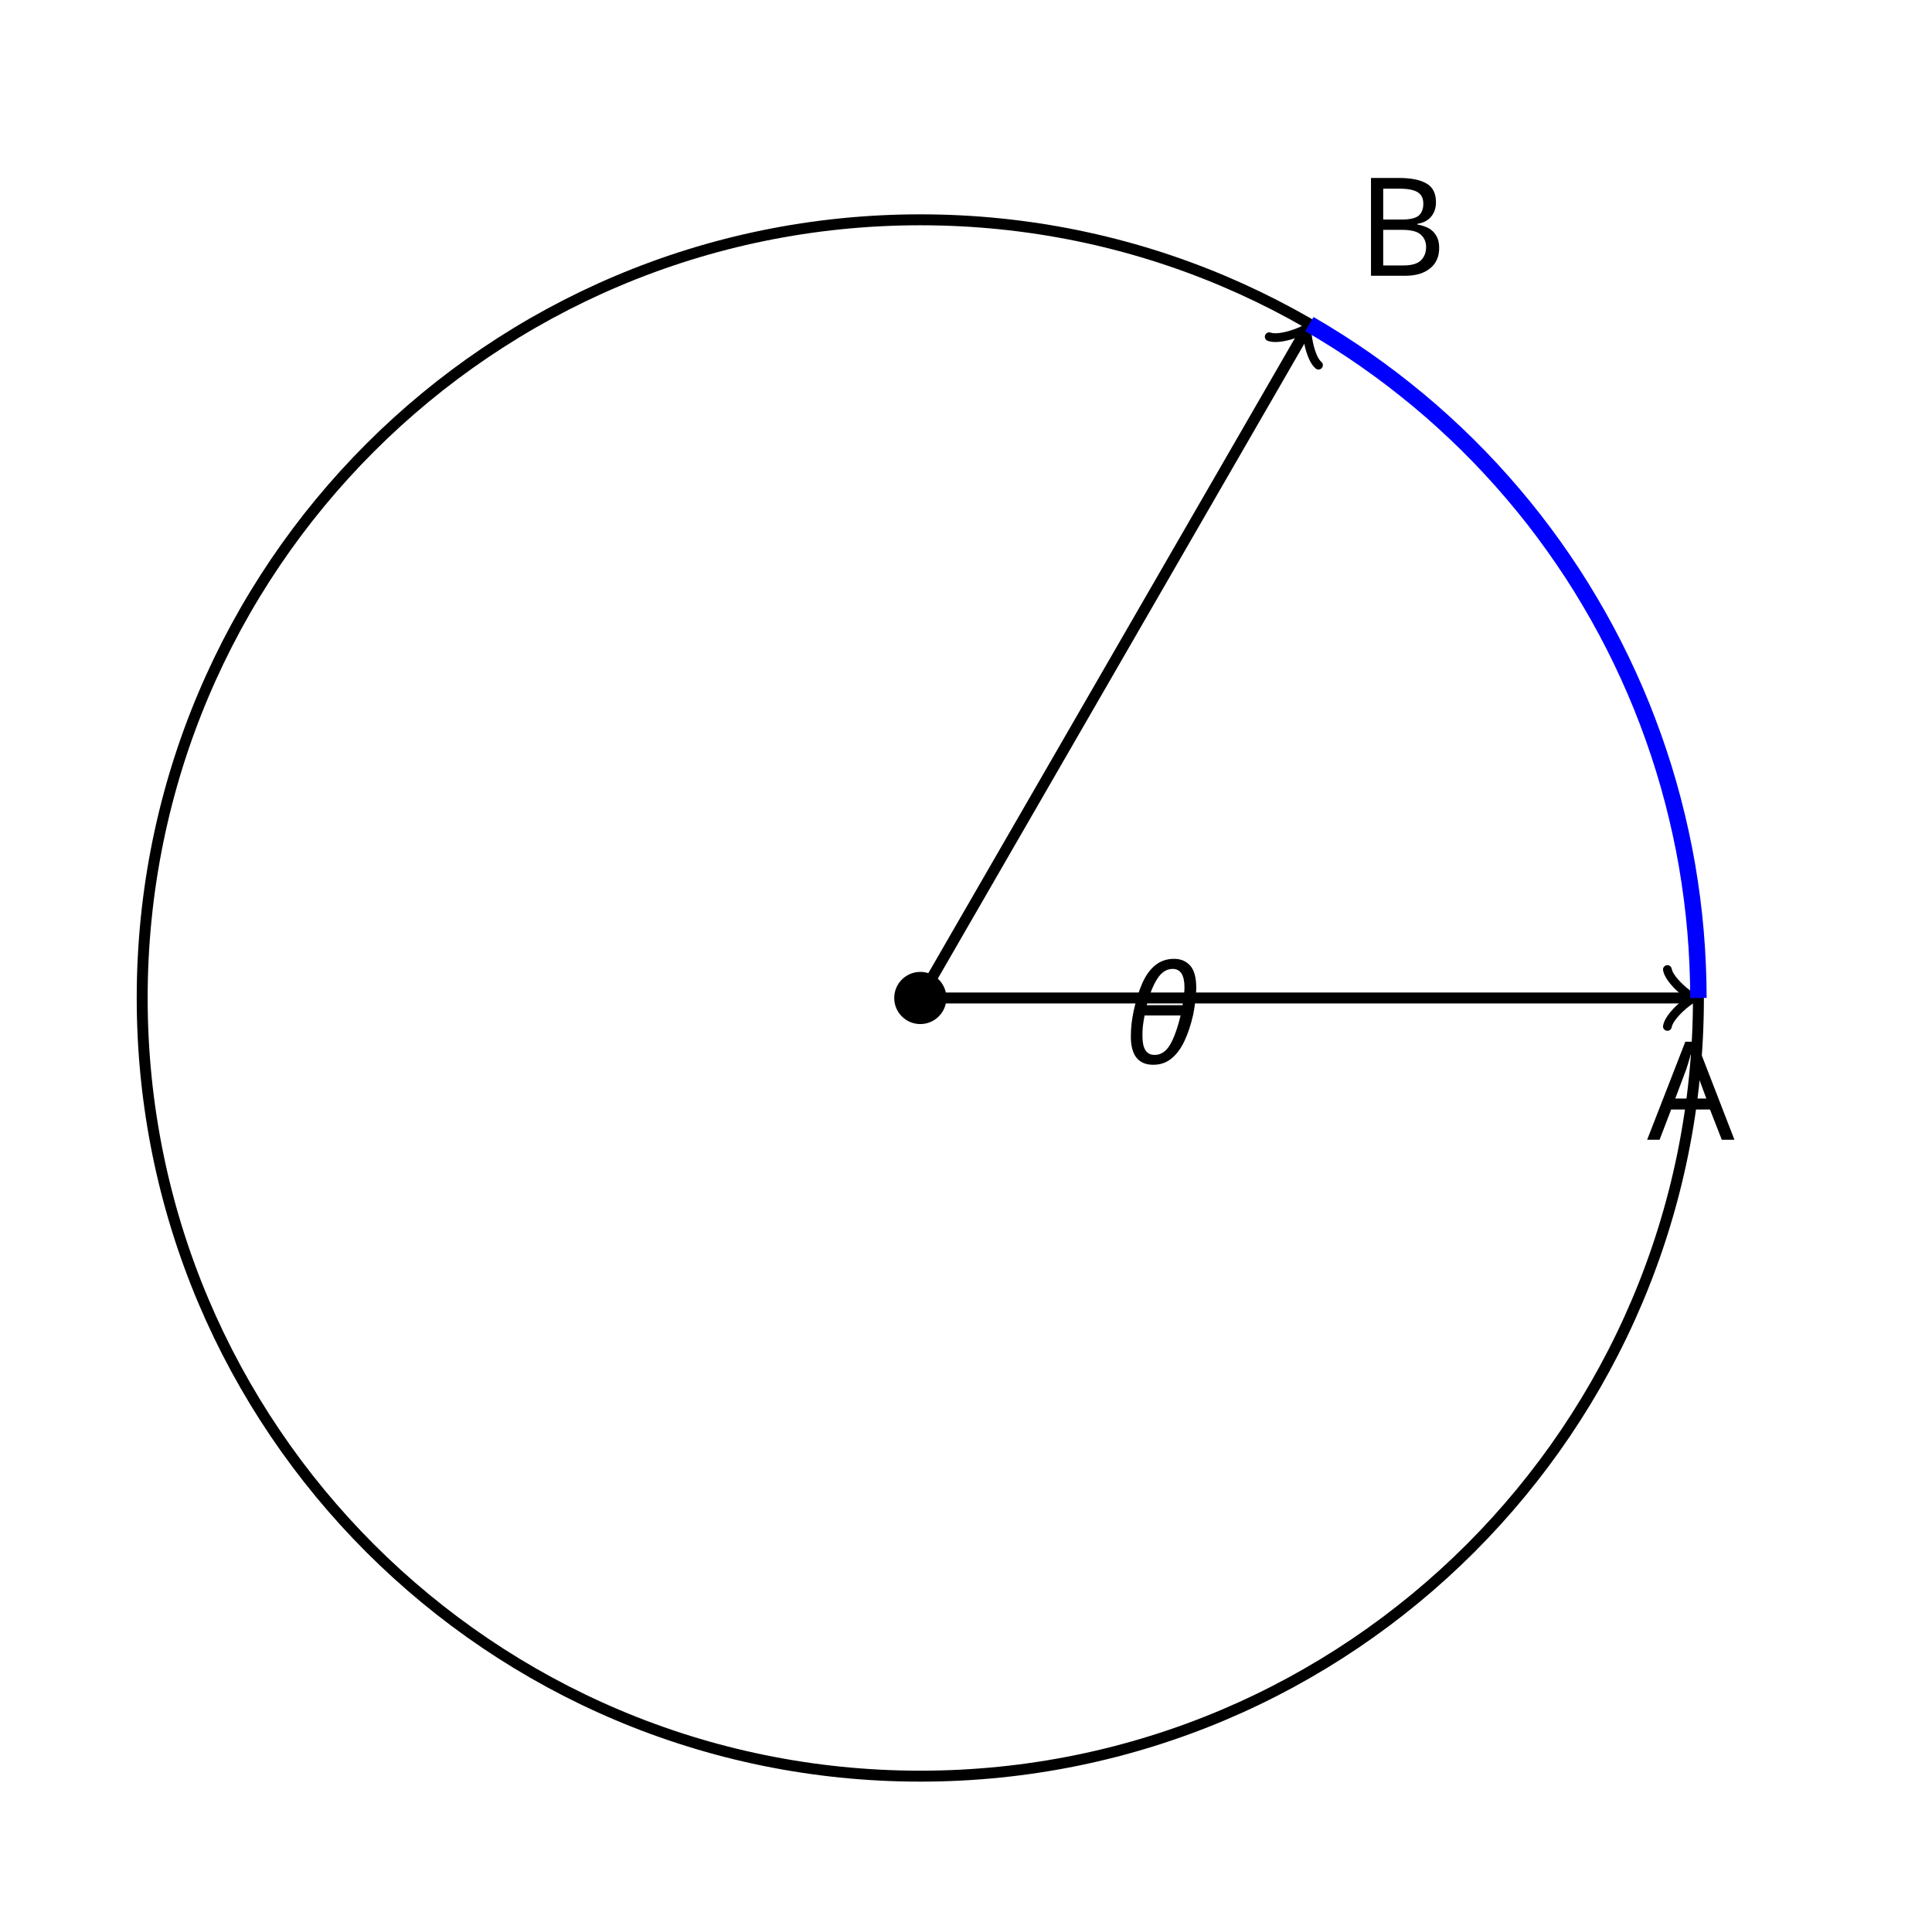
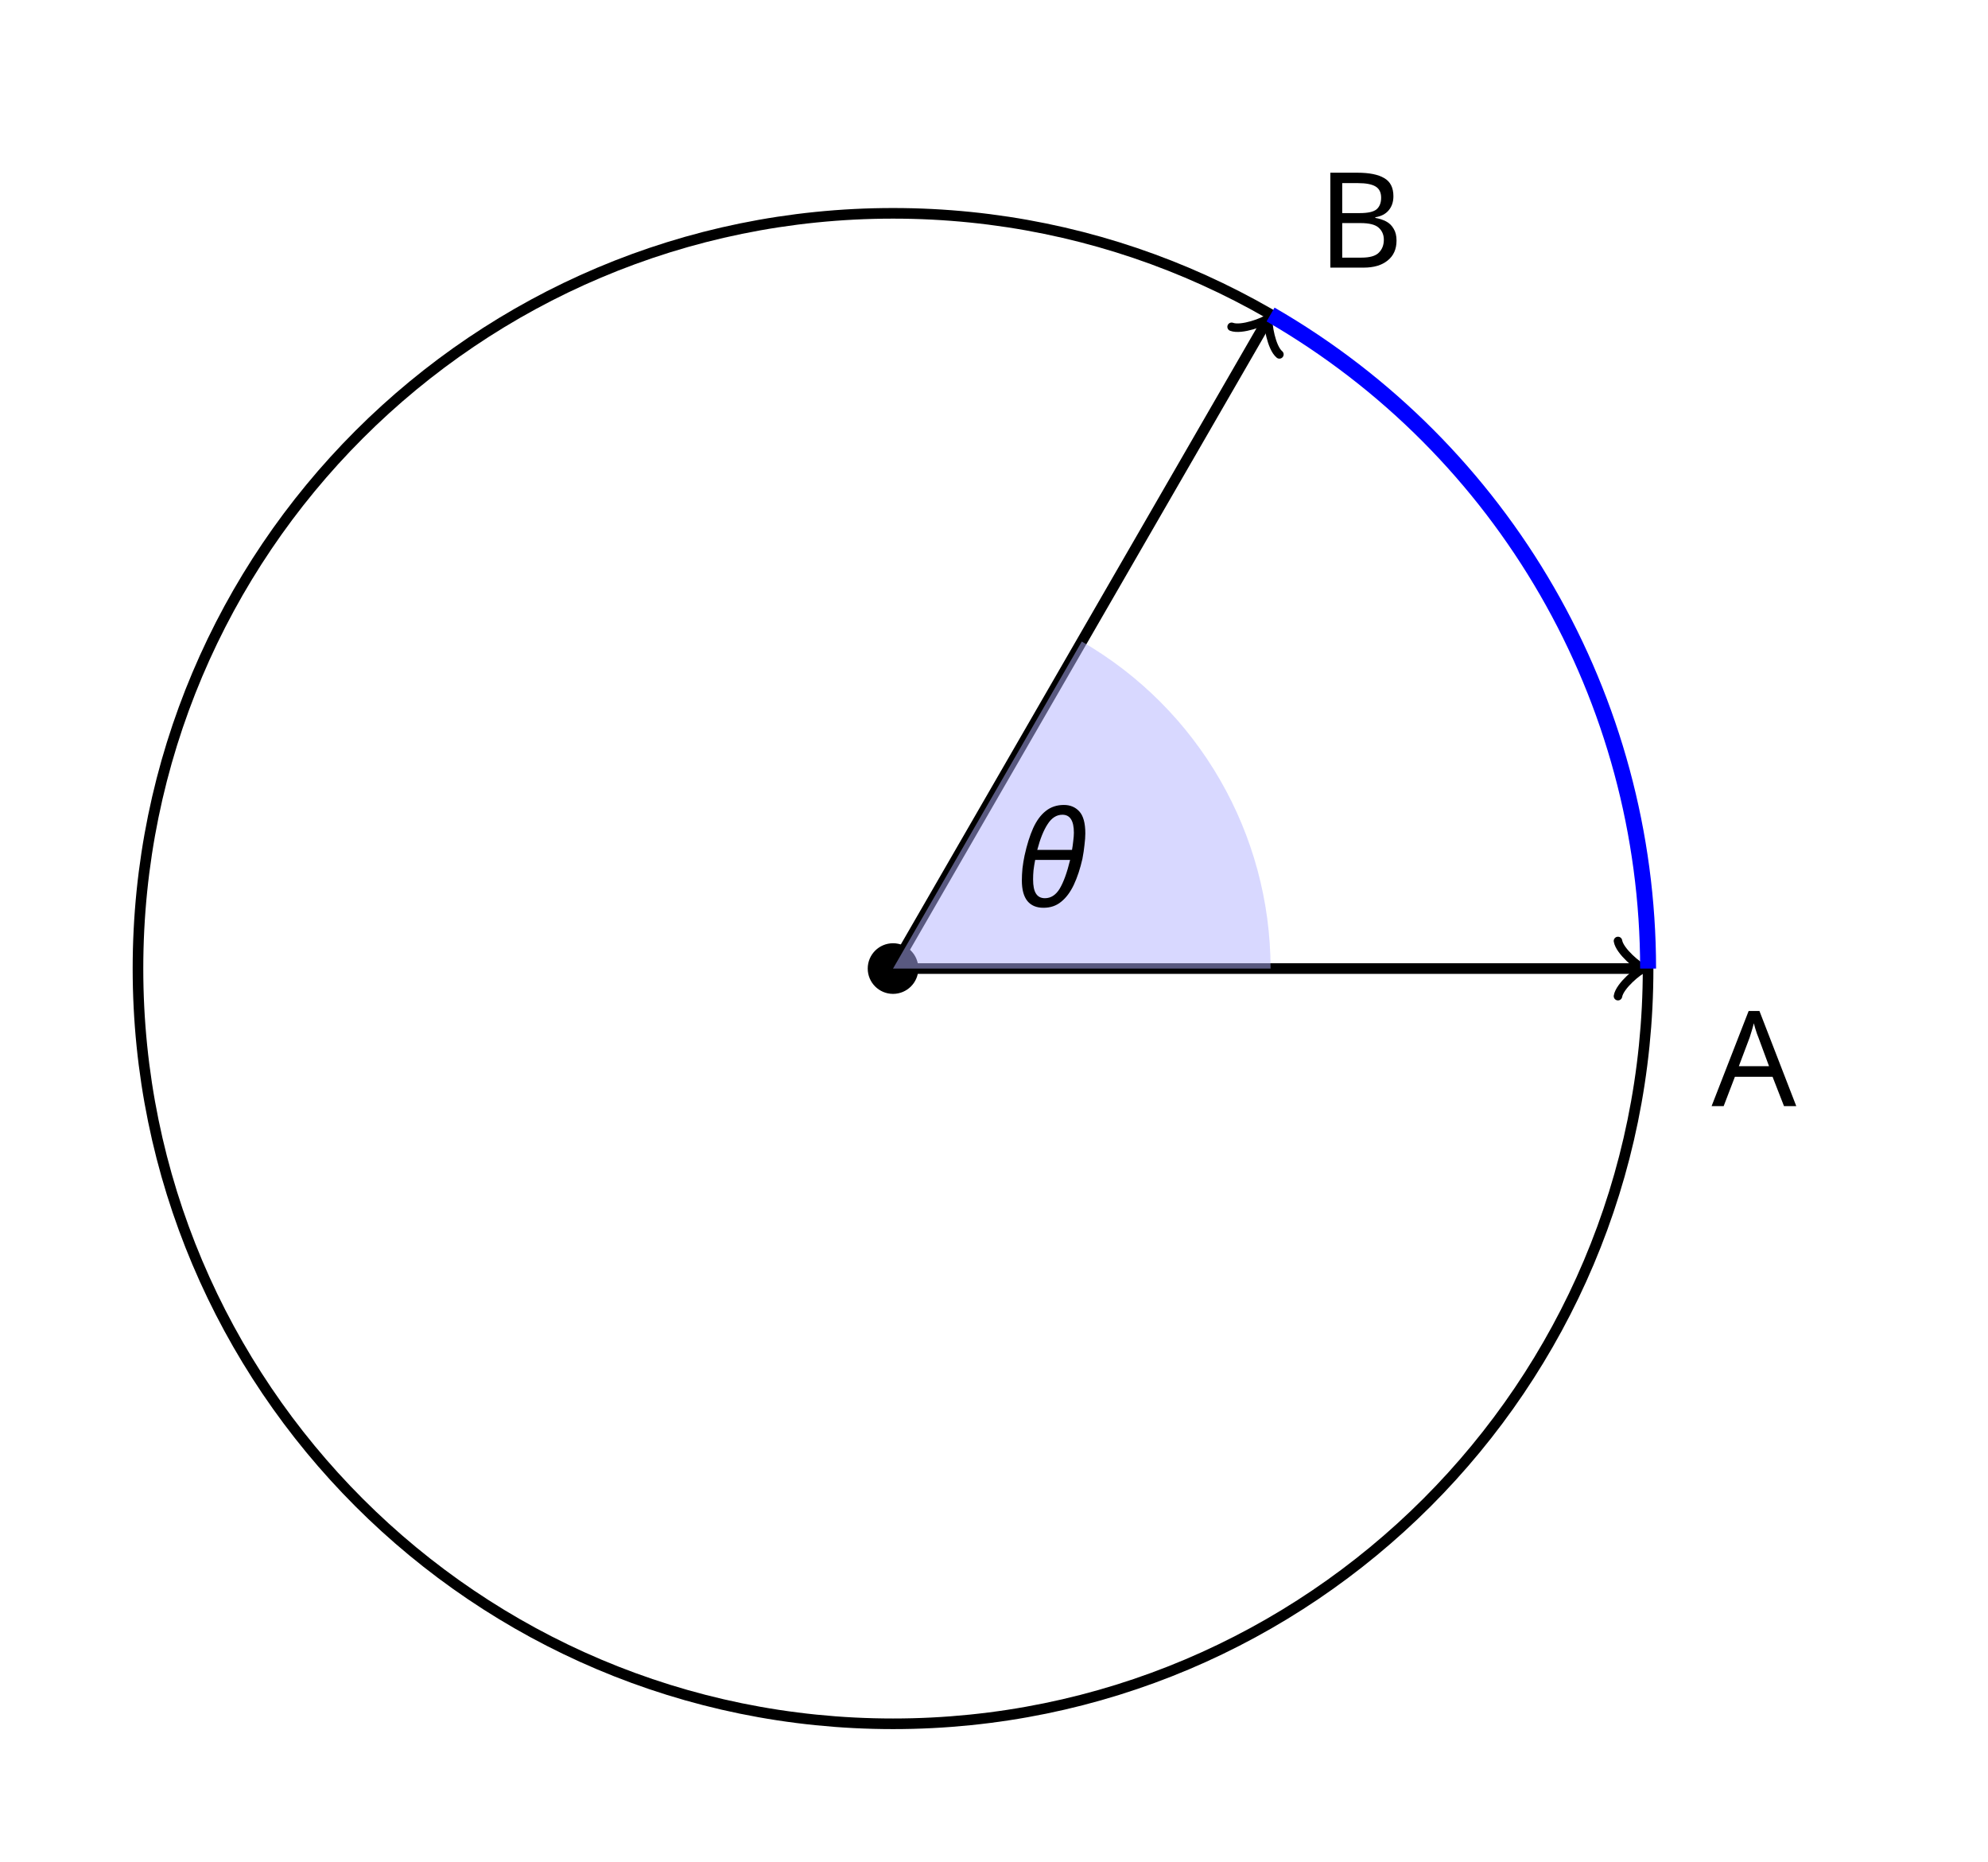
- <svg xmlns="http://www.w3.org/2000/svg" version="1.1" width="140.766" height="139.762" viewBox="0 0 140.766 139.762">
+ <svg xmlns="http://www.w3.org/2000/svg" version="1.1" width="149.27" height="139.762" viewBox="0 0 149.27 139.762">
  <path transform="matrix(1,0,0,-1,67.054,72.70799)" stroke-width=".797" stroke-linecap="butt" stroke-miterlimit="10" stroke-linejoin="miter" fill="none" stroke="#000000" d="M56.694 0C56.694 31.311 31.311 56.694 0 56.694-31.311 56.694-56.694 31.311-56.694 0-56.694-31.311-31.311-56.694 0-56.694 31.311-56.694 56.694-31.311 56.694 0ZM0 0" />
  <path transform="matrix(1,0,0,-1,67.054,72.70799)" d="M1.701 0C1.701 .939 .939 1.701 0 1.701-.939 1.701-1.701 .939-1.701 0-1.701-.939-.939-1.701 0-1.701 .939-1.701 1.701-.939 1.701 0ZM0 0" />
  <path transform="matrix(1,0,0,-1,67.054,72.70799)" stroke-width=".399" stroke-linecap="butt" stroke-miterlimit="10" stroke-linejoin="miter" fill="none" stroke="#000000" d="M1.701 0C1.701 .939 .939 1.701 0 1.701-.939 1.701-1.701 .939-1.701 0-1.701-.939-.939-1.701 0-1.701 .939-1.701 1.701-.939 1.701 0ZM0 0" />
  <path transform="matrix(1,0,0,-1,67.054,72.70799)" stroke-width=".797" stroke-linecap="butt" stroke-miterlimit="10" stroke-linejoin="miter" fill="none" stroke="#000000" d="M0 0H55.986" />
  <path transform="matrix(1,0,0,-1,123.0403,72.70799)" stroke-width=".638" stroke-linecap="round" stroke-linejoin="round" fill="none" stroke="#000000" d="M-1.554 2.072C-1.425 1.295 0 .13 .389 0 0-.13-1.425-1.295-1.554-2.072" />
  <path transform="matrix(1,0,0,-1,67.054,72.70799)" stroke-width=".797" stroke-linecap="butt" stroke-miterlimit="10" stroke-linejoin="miter" fill="none" stroke="#000000" d="M0 0 27.993 48.486" />
  <path transform="matrix(.49998,-.86601,-.86601,-.49998,95.04712,24.22236)" stroke-width=".638" stroke-linecap="round" stroke-linejoin="round" fill="none" stroke="#000000" d="M-1.554 2.072C-1.425 1.295 0 .13 .389 0 0-.13-1.425-1.295-1.554-2.072" />
-   <path transform="matrix(1,0,0,-1,67.054,72.70799)" stroke-width="1.196" stroke-linecap="butt" stroke-miterlimit="10" stroke-linejoin="miter" fill="none" stroke="#0000ff" d="M56.694 0C56.694 0 56.687 .875 56.679 1.211 56.671 1.547 56.653 2.085 56.638 2.421 56.624 2.757 56.596 3.297 56.574 3.632 56.553 3.968 56.513 4.505 56.484 4.84 56.456 5.175 56.404 5.711 56.368 6.045 56.332 6.379 56.269 6.916 56.226 7.249 56.182 7.583 56.107 8.117 56.057 8.449 56.007 8.782 55.923 9.313 55.866 9.645 55.809 9.976 55.711 10.507 55.647 10.837 55.582 11.167 55.473 11.694 55.401 12.023 55.33 12.351 55.209 12.877 55.131 13.204 55.053 13.531 54.922 14.054 54.837 14.379 54.752 14.705 54.61 15.225 54.518 15.548 54.426 15.871 54.272 16.388 54.173 16.71 54.074 17.031 53.908 17.545 53.803 17.864 53.697 18.183 53.522 18.693 53.409 19.009 53.296 19.326 53.109 19.832 52.99 20.146 52.871 20.46 52.675 20.963 52.549 21.275 52.423 21.586 52.214 22.083 52.081 22.392 51.948 22.7 51.729 23.194 51.59 23.5 51.45 23.806 51.222 24.294 51.077 24.597 50.931 24.9 50.693 25.384 50.54 25.683 50.388 25.983 50.138 26.46 49.979 26.757 49.82 27.053 49.561 27.526 49.396 27.819 49.231 28.112 48.96 28.579 48.789 28.868 48.618 29.158 48.34 29.619 48.163 29.905 47.986 30.191 47.696 30.647 47.513 30.928 47.329 31.21 47.03 31.657 46.84 31.934 46.651 32.212 46.343 32.654 46.147 32.928 45.952 33.202 45.634 33.638 45.433 33.907 45.232 34.177 44.906 34.606 44.699 34.871 44.493 35.136 44.155 35.558 43.942 35.818 43.73 36.079 43.385 36.493 43.167 36.748 42.949 37.004 42.595 37.411 42.371 37.663 42.148 37.914 41.786 38.313 41.557 38.56 41.329 38.806 40.958 39.197 40.724 39.439 40.49 39.68 40.111 40.064 39.872 40.3 39.633 40.537 39.246 40.911 39.002 41.142 38.758 41.373 38.362 41.74 38.113 41.967 37.865 42.193 37.463 42.552 37.209 42.773 36.956 42.993 36.544 43.342 36.286 43.557 36.027 43.772 35.608 44.112 35.345 44.322 35.082 44.532 34.658 44.864 34.391 45.068 34.124 45.272 33.691 45.594 33.42 45.793 33.148 45.991 32.71 46.305 32.434 46.497 32.159 46.689 31.712 46.992 31.433 47.179 31.153 47.365 30.701 47.659 30.418 47.84 30.134 48.02 29.676 48.304 29.388 48.479 29.101 48.653 28.347 49.097 28.347 49.097" />
-   <text xml:space="preserve" transform="matrix(1 0 -0 1 0 139.762)" font-size="9.963" font-family="CMMI10" font-style="italic">
-     <tspan y="-62.285" x="81.912">θ</tspan>
+   <path transform="matrix(1,0,0,-1,67.054,72.70799)" d="M28.347 0H0L14.173 24.549C22.943 19.486 28.347 10.126 28.347 0Z" fill="#b3b3ff" fill-opacity=".5" />
+   <path transform="matrix(1,0,0,-1,67.054,72.70799)" stroke-width="1.196" stroke-linecap="butt" stroke-miterlimit="10" stroke-linejoin="miter" fill="none" stroke="#0000ff" d="M56.694 0C56.694 20.252 45.885 38.973 28.347 49.098" />
+   <text xml:space="preserve" transform="matrix(1 0 -0 1 .000007629395 139.762)" font-size="9.963" font-family="CMMI10" font-style="italic">
+     <tspan y="-71.708" x="76.243">θ</tspan>
  </text>
  <text xml:space="preserve" transform="matrix(1 0 -0 1 0 139.762)" font-size="9.963" font-family="CMR10">
-     <tspan y="-56.726" x="120.011">A</tspan>
+     <tspan y="-56.726" x="128.514">A</tspan>
  </text>
  <text xml:space="preserve" transform="matrix(1 0 -0 1 0 139.762)" font-size="9.963" font-family="CMR10">
    <tspan y="-119.671" x="98.92">B</tspan>
  </text>
</svg>
